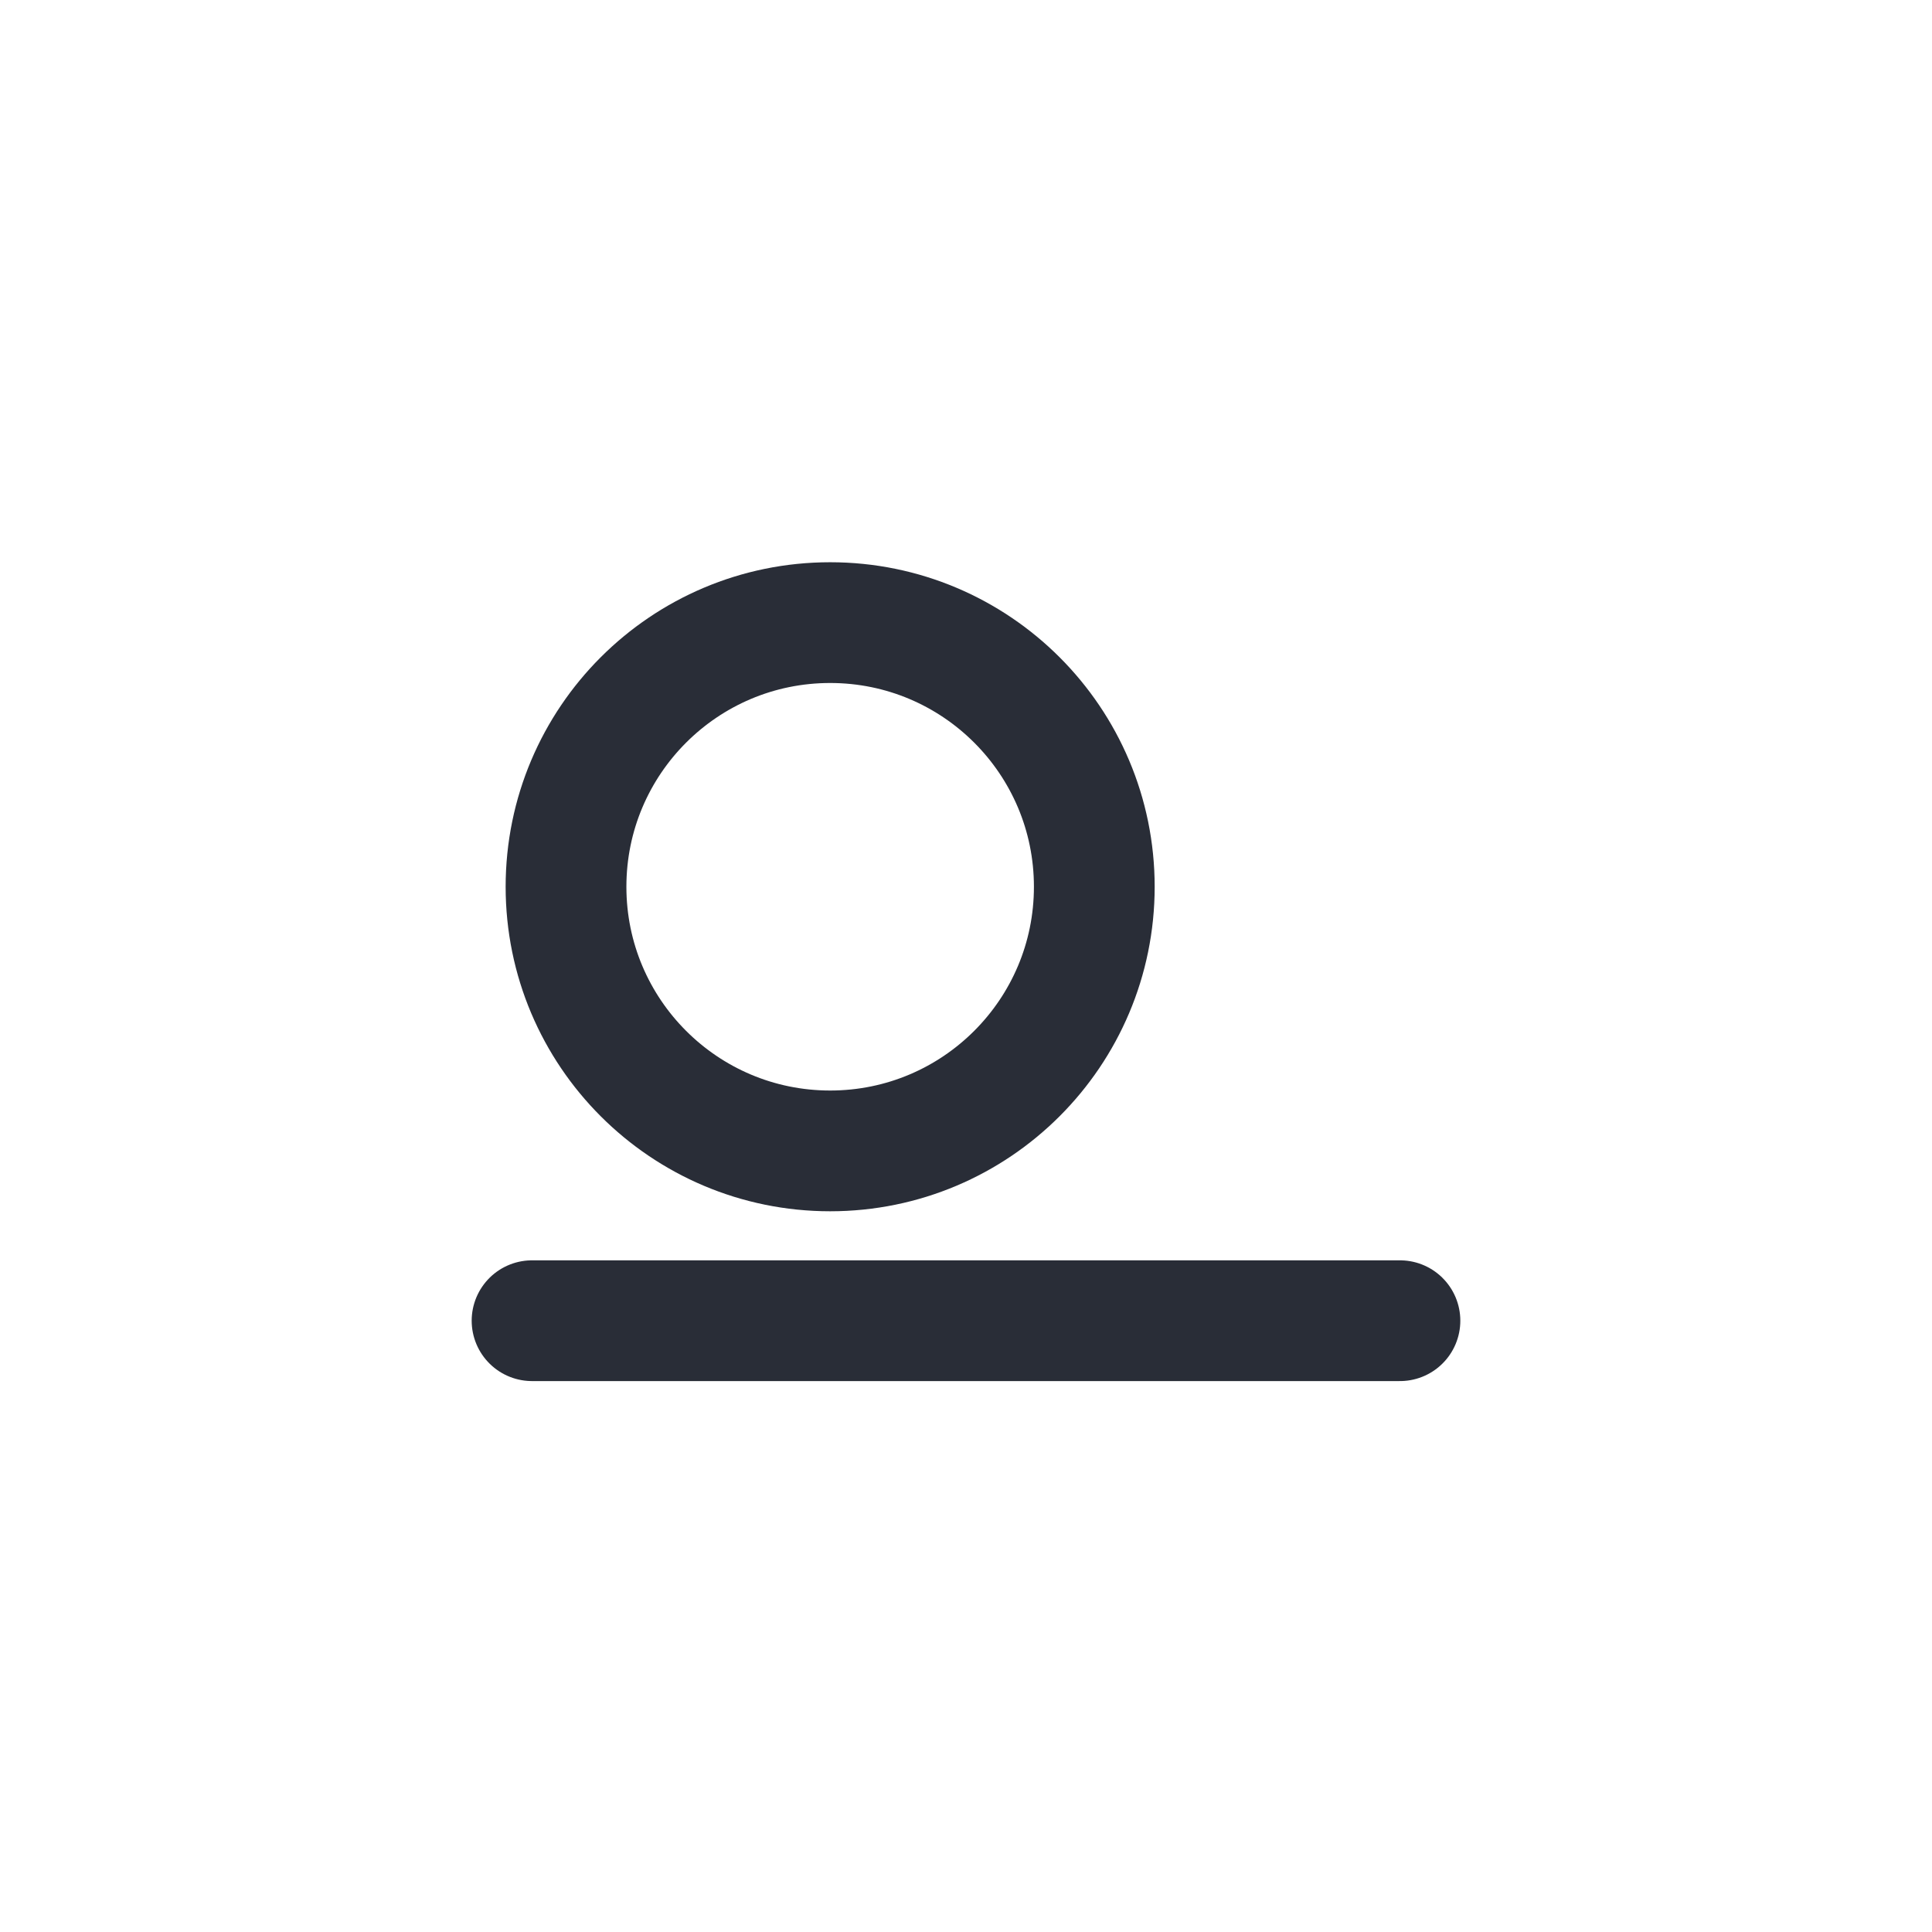
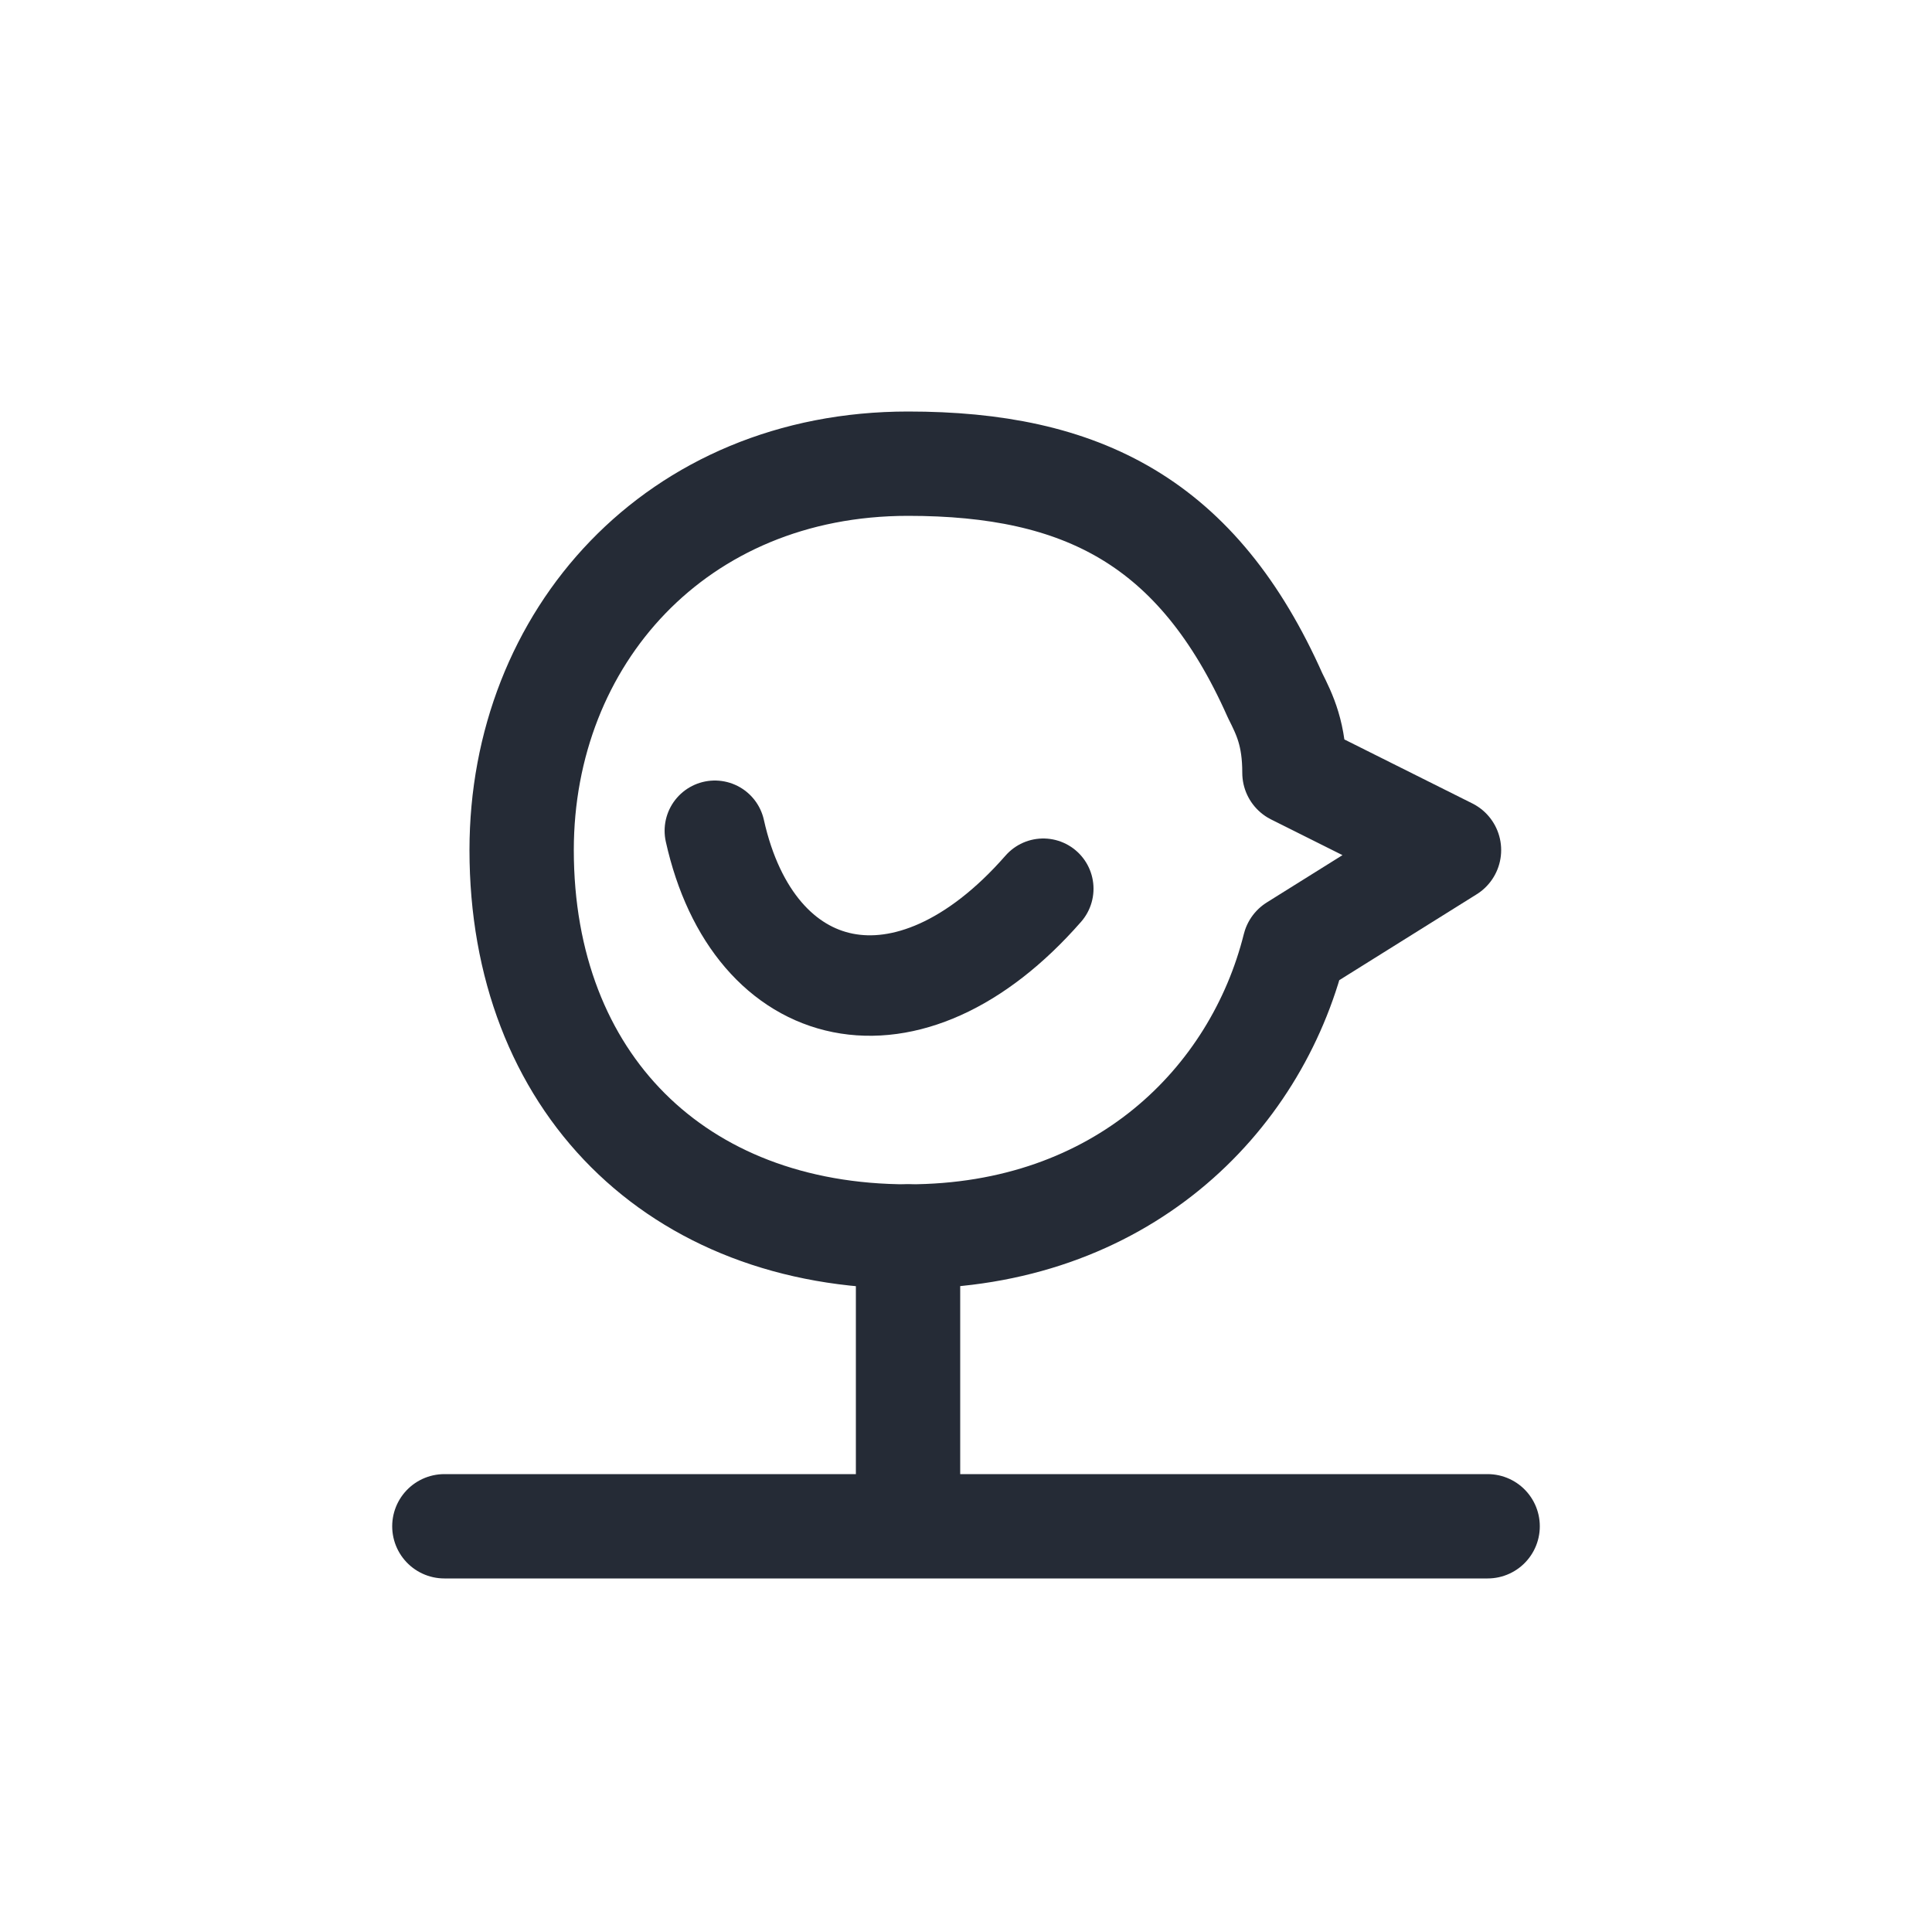
- <svg xmlns="http://www.w3.org/2000/svg" viewBox="0 0 1024 1024" role="img" aria-label="Perch">
-   <line x1="282" y1="700" x2="742" y2="700" stroke-width="64" stroke-linecap="round" stroke="#292D37" />
-   <circle cx="440" cy="470" r="140" fill="none" stroke-width="64" stroke="#292D37" />
+ <svg xmlns="http://www.w3.org/2000/svg" width="1024" height="1024" viewBox="0 0 100 100" role="img" aria-label="Perch">
+   <g fill="none" stroke="#252B36" stroke-linecap="round" stroke-linejoin="round">
+     <path d="M66 36C62 27 56 24 47 24C35 24 27 33 27 44C27 56 35 64 47 64C58 64 65 57 67 49L75 44L67 40C67 38 66.5 37 66 36Z" stroke-width="5.4" />
+     <path d="M23 79H77M47 64V79" stroke-width="5.4" />
+     <path d="M37 43C39 52 47 54 54 46" stroke-width="5.2" />
+   </g>
</svg>
